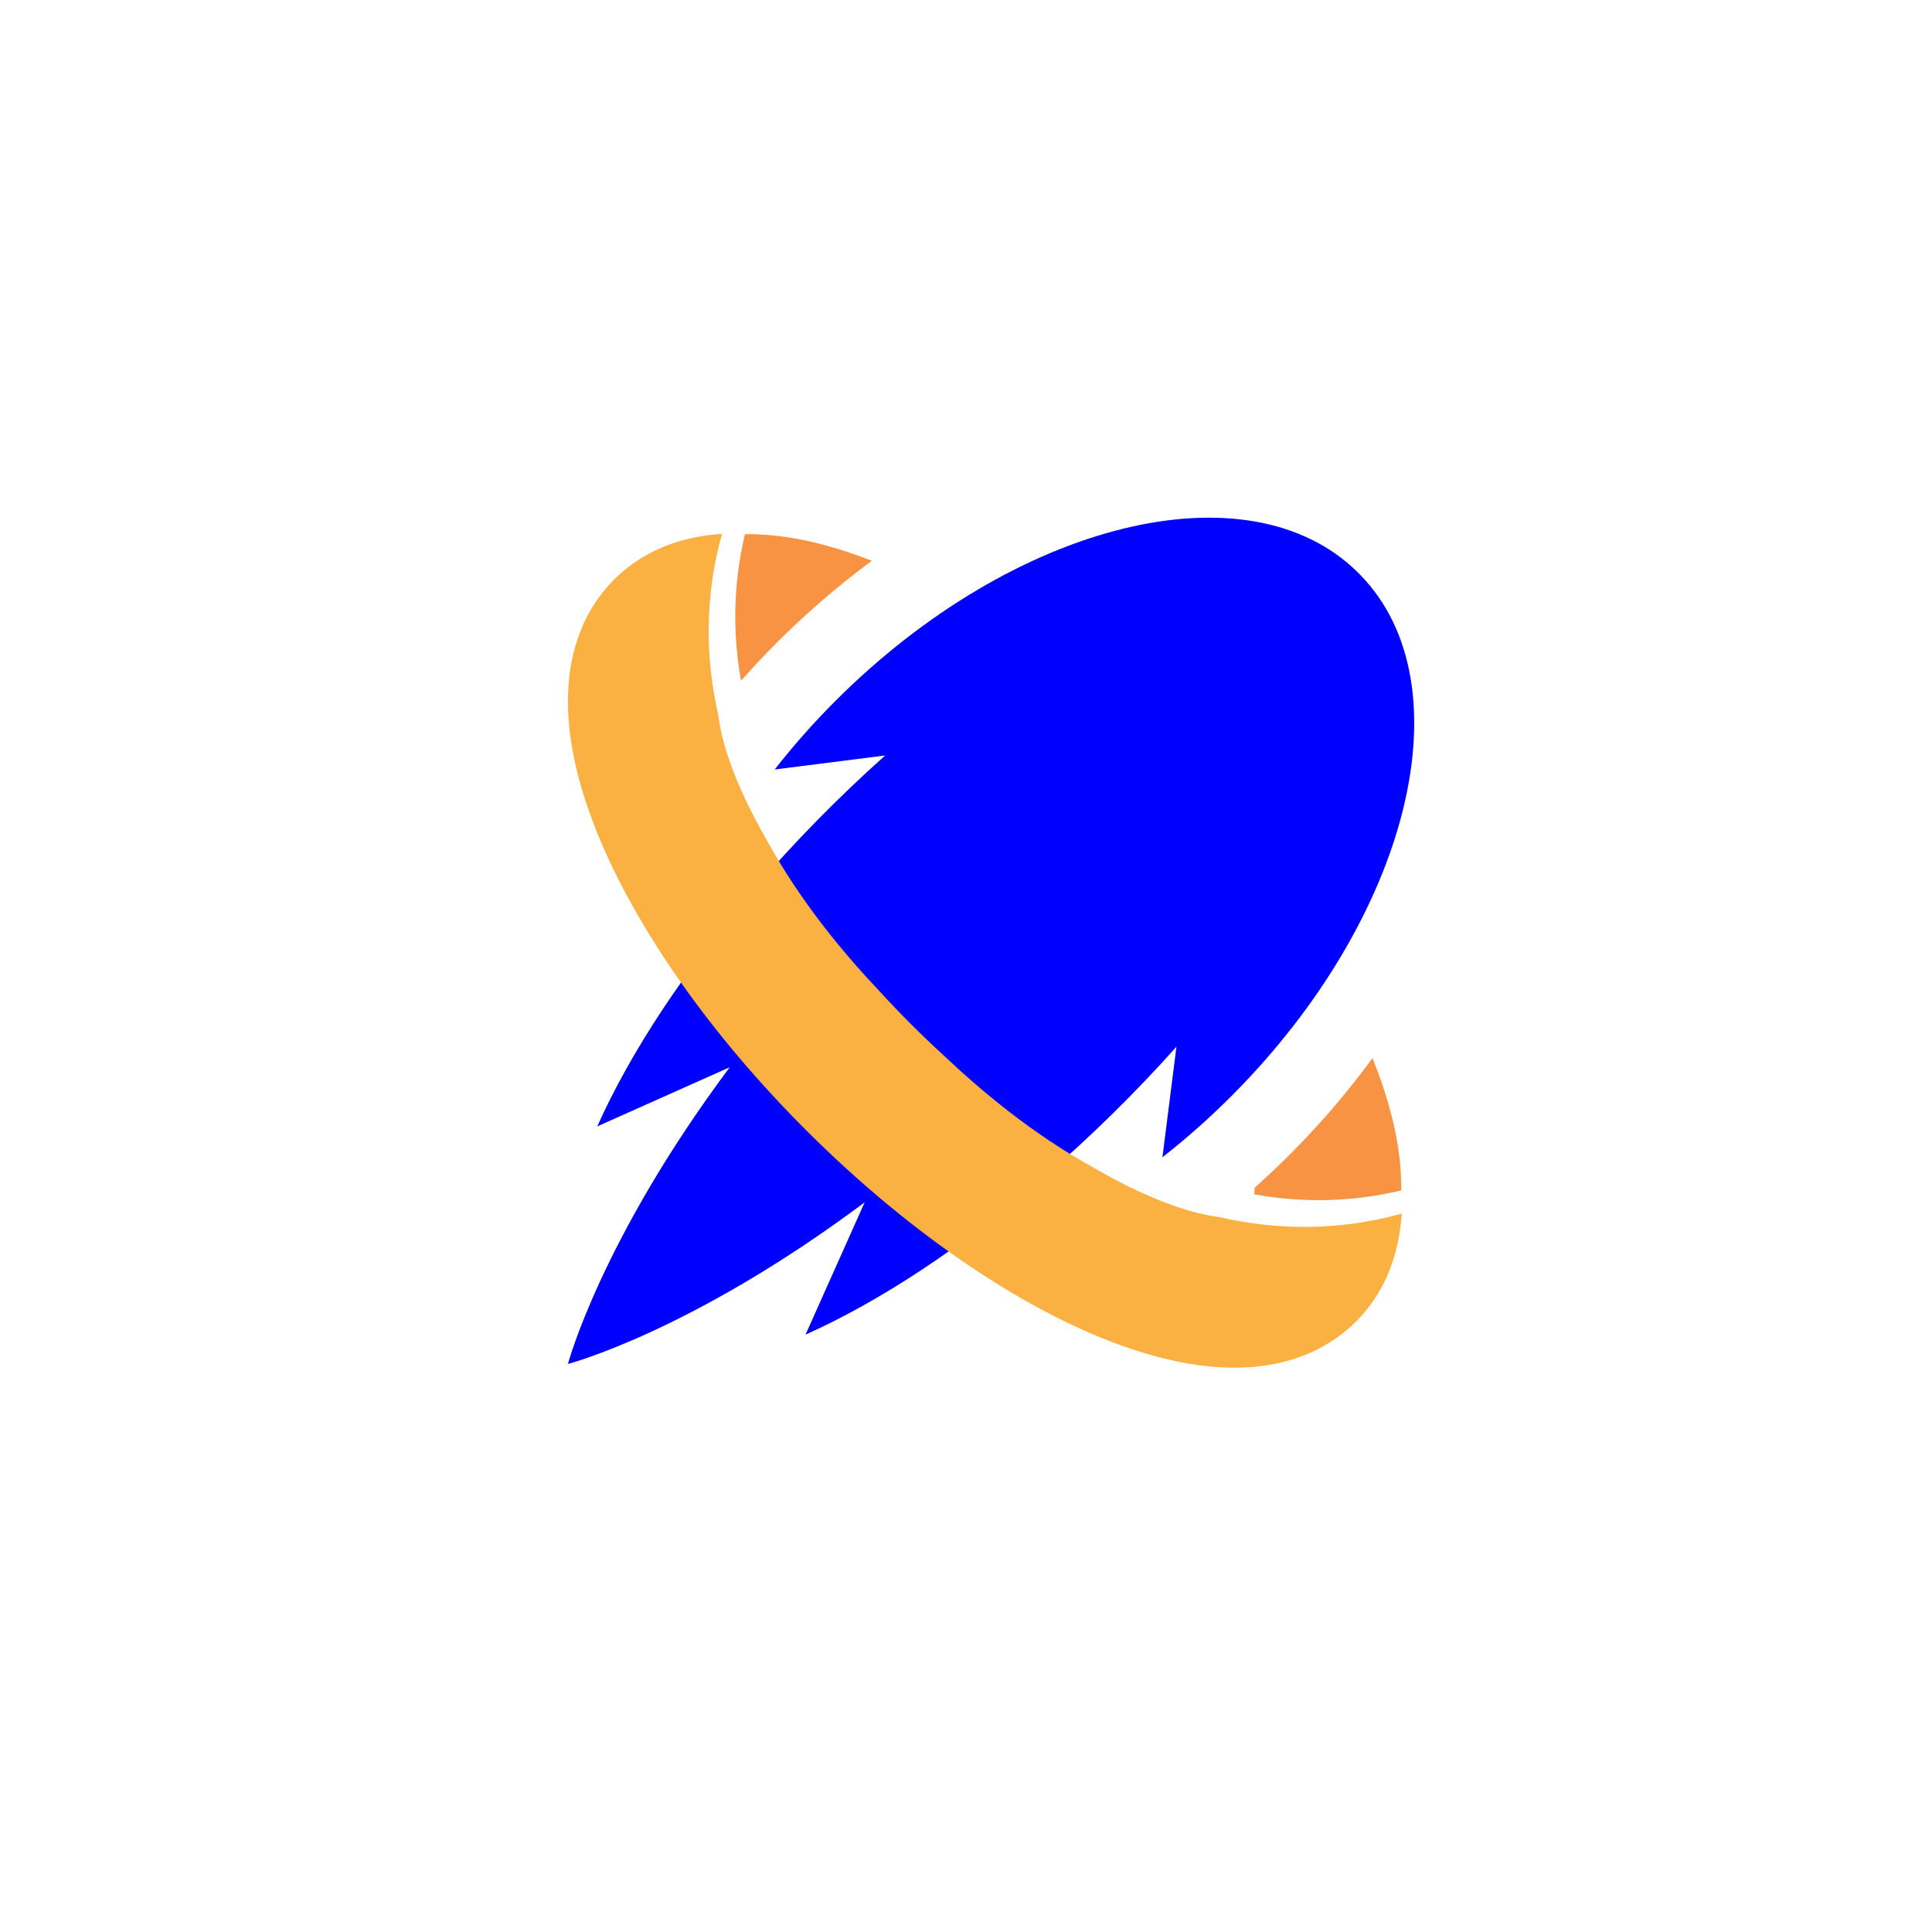
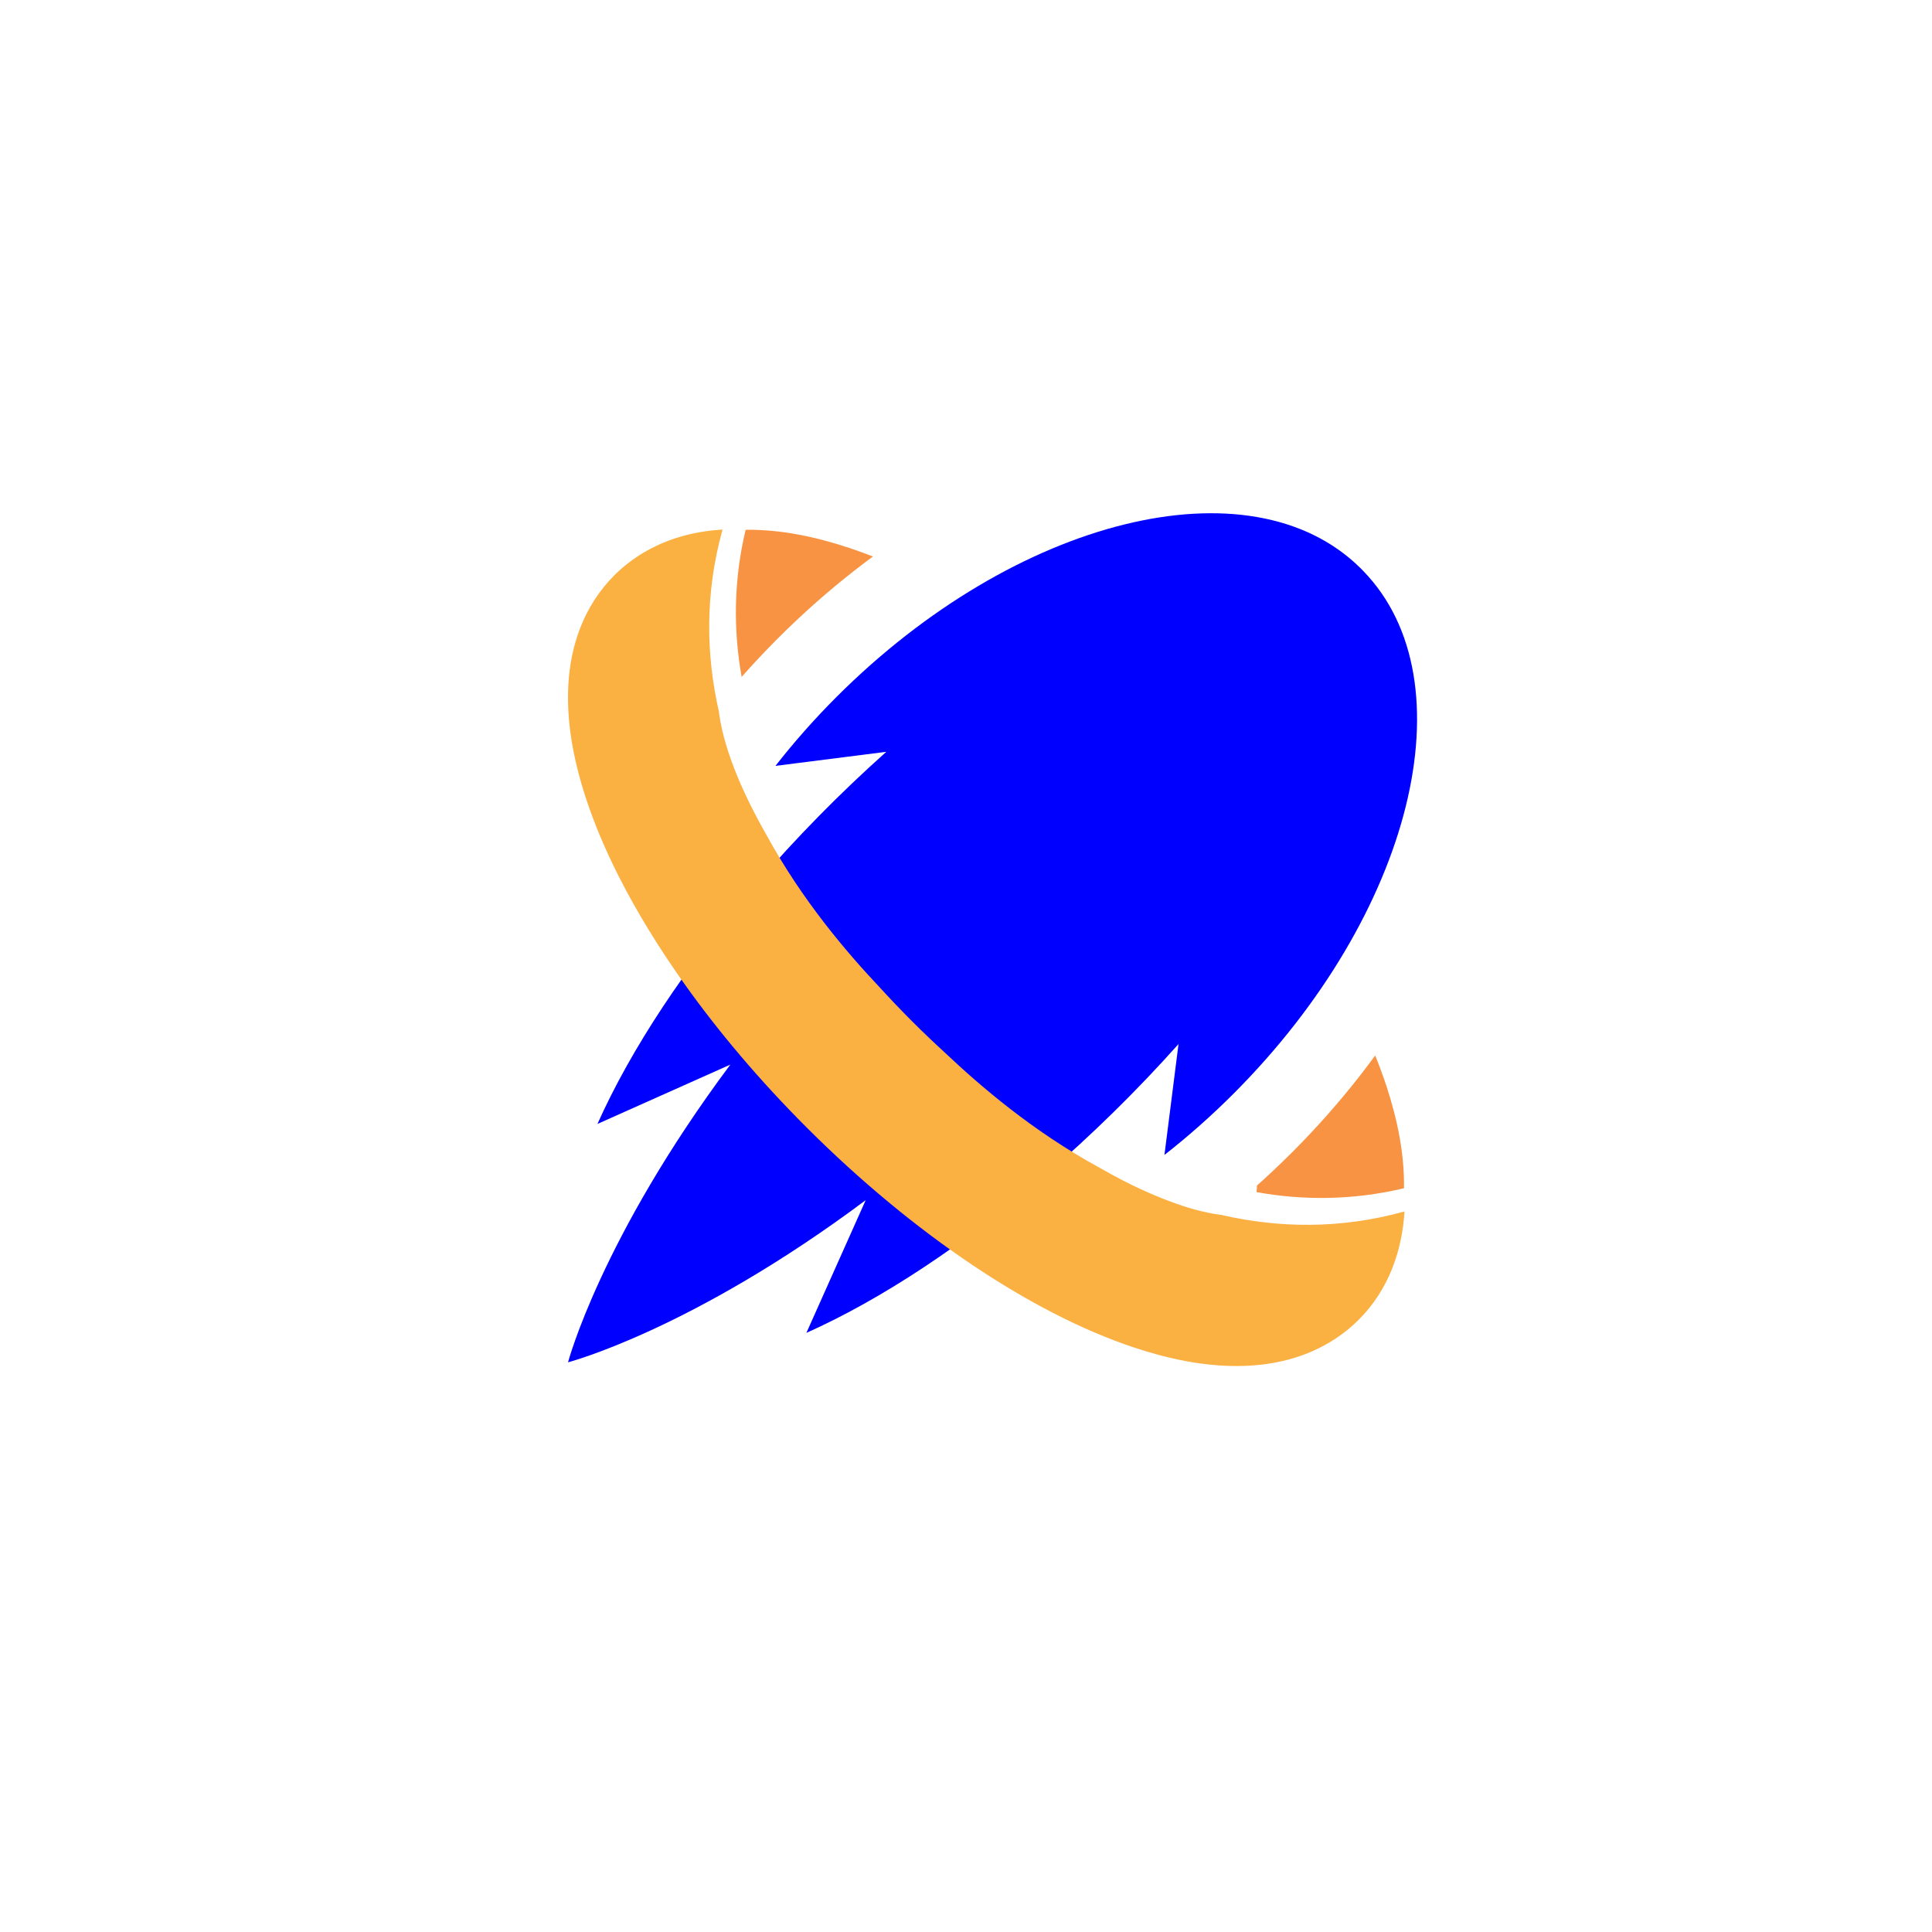
<svg xmlns="http://www.w3.org/2000/svg" viewBox="0 0 23 23">
  <rect x="0" y="0" width="23" height="23" fill="#fff" />
-   <g transform="translate(3.57,3.62) scale(0.6879)">
-     <g transform="translate(1.97,2.32) scale(0.8143)">
-       <path d="M16.619 6.424C14.285 4.091 11.769 2.385 9.482 1.618C7.195 0.851 5.142 1.025 3.727 2.44C2.311 3.856 2.138 5.908 2.905 8.195C3.672 10.483 5.377 12.999 7.711 15.332C10.044 17.666 12.551 19.381 14.833 20.153C17.116 20.924 19.168 20.751 20.603 19.317C22.038 17.882 22.211 15.829 21.439 13.547C20.668 11.265 18.952 8.758 16.619 6.424Z" fill="white" stroke="white" />
-       <path d="M18.574 9.982C19.109 10.733 19.566 11.481 19.937 12.214C20.215 12.764 20.444 13.305 20.619 13.838C20.855 14.564 20.996 15.274 20.986 15.989C19.89 16.249 18.841 16.247 17.863 16.071C17.874 15.982 17.877 15.857 17.862 15.7C17.834 15.393 17.734 14.972 17.549 14.487C17.272 13.758 16.807 12.888 16.177 11.978C15.549 11.068 14.757 10.116 13.835 9.194C12.98 8.338 12.098 7.595 11.248 6.99C10.611 6.536 9.991 6.16 9.419 5.871C8.991 5.655 8.589 5.487 8.234 5.37C7.7 5.193 7.267 5.14 7.024 5.158C6.999 5.16 6.978 5.162 6.957 5.165C6.782 4.187 6.779 3.138 7.04 2.042C7.054 2.042 7.069 2.04 7.082 2.04C7.798 2.039 8.509 2.184 9.235 2.425C10.322 2.789 11.451 3.375 12.601 4.146C13.749 4.918 14.913 5.876 16.034 6.996C17.008 7.97 17.861 8.98 18.574 9.982Z" fill="#F79342" />
-       <path d="M5.43 7.87L4.804 8.671L5.812 8.544L6.554 8.45C6.462 8.553 6.372 8.658 6.282 8.762C4.758 10.537 3.523 12.394 2.755 14.114L1.862 16.113L1.415 17.113L2.415 16.666L3.401 16.226C3.178 16.644 2.988 17.029 2.829 17.374C2.553 17.969 2.366 18.448 2.246 18.787C2.186 18.956 2.142 19.09 2.113 19.186L2.113 19.186C2.098 19.234 2.087 19.272 2.079 19.3L2.079 19.3L2.078 19.302L2.07 19.333L2.07 19.333L2.069 19.336L2.066 19.346L2.066 19.346L2.066 19.348L2.064 19.354H2.064L2.064 19.355L1.698 20.739L1.515 21.432L2.208 21.252L3.594 20.891L3.595 20.891L3.597 20.89L3.598 20.89L3.602 20.889L3.603 20.889L3.607 20.888L3.608 20.887L3.614 20.886L3.616 20.885L3.647 20.877L3.649 20.876C3.677 20.868 3.716 20.857 3.764 20.843C3.859 20.813 3.993 20.77 4.162 20.711C4.501 20.592 4.979 20.406 5.574 20.132C5.92 19.972 6.306 19.782 6.726 19.558L6.287 20.539L5.841 21.538L6.84 21.092L8.839 20.199C10.56 19.431 12.417 18.195 14.191 16.672C14.296 16.582 14.4 16.491 14.504 16.4L14.41 17.142L14.282 18.15L15.083 17.524L16.685 16.272C17.225 15.85 17.752 15.385 18.259 14.878C20.294 12.843 21.682 10.461 22.242 8.203C22.795 5.974 22.578 3.64 21.029 2.043C21.01 2.023 20.991 2.003 20.971 1.983L20.971 1.983C20.956 1.969 20.942 1.955 20.927 1.941C19.332 0.38 16.994 0.158 14.762 0.709C12.5 1.267 10.114 2.657 8.076 4.695C7.569 5.202 7.104 5.729 6.682 6.268L5.43 7.87Z" fill="white" stroke="white" />
-       <path fillRule="evenodd" clipRule="evenodd" d="M7.672 7.042C8.062 6.543 8.493 6.054 8.964 5.583C12.77 1.777 17.725 0.556 20.054 2.843C20.063 2.853 20.073 2.862 20.083 2.872C20.096 2.885 20.109 2.898 20.121 2.911C22.394 5.245 21.171 10.19 17.371 13.99C16.9 14.461 16.411 14.893 15.912 15.283L16.21 12.934C15.334 13.916 14.375 14.859 13.373 15.72C11.665 17.186 9.909 18.346 8.327 19.053L9.583 16.242C5.897 18.995 3.278 19.676 3.278 19.676C3.278 19.676 3.973 17.047 6.716 13.37L3.901 14.627C4.608 13.045 5.768 11.289 7.235 9.581C8.095 8.579 9.038 7.62 10.02 6.744L7.672 7.042Z" fill="#0000FF" />
-       <path d="M6.475 5.903C6.512 6.208 6.611 6.606 6.785 7.061C6.952 7.501 7.189 7.993 7.486 8.513C8.247 9.907 9.202 11.013 9.859 11.711C10.088 11.961 10.325 12.212 10.573 12.459C10.807 12.693 11.044 12.918 11.281 13.135C11.981 13.795 13.108 14.778 14.539 15.555C14.721 15.659 14.901 15.758 15.076 15.847C15.513 16.068 15.923 16.238 16.285 16.358C16.608 16.465 16.893 16.526 17.125 16.556C18.318 16.829 19.623 16.862 20.997 16.481C20.972 16.882 20.894 17.288 20.739 17.682C20.584 18.077 20.344 18.459 20.026 18.775C19.651 19.151 19.185 19.416 18.713 19.567C18.297 19.7 17.876 19.753 17.46 19.755C16.73 19.757 16.005 19.607 15.265 19.362C14.155 18.991 13.004 18.393 11.832 17.607C10.661 16.819 9.473 15.842 8.332 14.701C7.338 13.707 6.468 12.678 5.74 11.655C5.195 10.888 4.729 10.126 4.35 9.378C4.067 8.817 3.833 8.265 3.655 7.722C3.39 6.906 3.24 6.109 3.286 5.304C3.31 4.902 3.388 4.494 3.545 4.098C3.7 3.704 3.94 3.323 4.258 3.006C4.633 2.629 5.099 2.365 5.571 2.214C5.896 2.11 6.224 2.056 6.551 2.036C6.17 3.408 6.204 4.711 6.476 5.903L6.475 5.903Z" fill="#FBB042" />
-     </g>
+   <g transform="translate(4.92,5.16) scale(0.562)">
+     <path d="M16.619 6.424C14.285 4.091 11.769 2.385 9.482 1.618C7.195 0.851 5.142 1.025 3.727 2.44C2.311 3.856 2.138 5.908 2.905 8.195C3.672 10.483 5.377 12.999 7.711 15.332C10.044 17.666 12.551 19.381 14.833 20.153C17.116 20.924 19.168 20.751 20.603 19.317C22.038 17.882 22.211 15.829 21.439 13.547C20.668 11.265 18.952 8.758 16.619 6.424Z" fill="white" stroke="white" />
+     <path d="M18.574 9.982C19.109 10.733 19.566 11.481 19.937 12.214C20.215 12.764 20.444 13.305 20.619 13.838C20.855 14.564 20.996 15.274 20.986 15.989C19.89 16.249 18.841 16.247 17.863 16.071C17.874 15.982 17.877 15.857 17.862 15.7C17.834 15.393 17.734 14.972 17.549 14.487C17.272 13.758 16.807 12.888 16.177 11.978C15.549 11.068 14.757 10.116 13.835 9.194C12.98 8.338 12.098 7.595 11.248 6.99C10.611 6.536 9.991 6.16 9.419 5.871C8.991 5.655 8.589 5.487 8.234 5.37C7.7 5.193 7.267 5.14 7.024 5.158C6.999 5.16 6.978 5.162 6.957 5.165C6.782 4.187 6.779 3.138 7.04 2.042C7.054 2.042 7.069 2.04 7.082 2.04C7.798 2.039 8.509 2.184 9.235 2.425C10.322 2.789 11.451 3.375 12.601 4.146C13.749 4.918 14.913 5.876 16.034 6.996C17.008 7.97 17.861 8.98 18.574 9.982Z" fill="#F79342" />
+     <path d="M5.43 7.87L4.804 8.671L5.812 8.544L6.554 8.45C6.462 8.553 6.372 8.658 6.282 8.762C4.758 10.537 3.523 12.394 2.755 14.114L1.862 16.113L1.415 17.113L2.415 16.666L3.401 16.226C3.178 16.644 2.988 17.029 2.829 17.374C2.553 17.969 2.366 18.448 2.246 18.787C2.186 18.956 2.142 19.09 2.113 19.186L2.113 19.186C2.098 19.234 2.087 19.272 2.079 19.3L2.079 19.3L2.078 19.302L2.07 19.333L2.07 19.333L2.069 19.336L2.066 19.346L2.066 19.346L2.066 19.348L2.064 19.354H2.064L2.064 19.355L1.698 20.739L1.515 21.432L2.208 21.252L3.594 20.891L3.595 20.891L3.597 20.89L3.598 20.89L3.602 20.889L3.603 20.889L3.607 20.888L3.608 20.887L3.614 20.886L3.616 20.885L3.647 20.877L3.649 20.876C3.677 20.868 3.716 20.857 3.764 20.843C3.859 20.813 3.993 20.77 4.162 20.711C4.501 20.592 4.979 20.406 5.574 20.132C5.92 19.972 6.306 19.782 6.726 19.558L6.287 20.539L5.841 21.538L6.84 21.092L8.839 20.199C10.56 19.431 12.417 18.195 14.191 16.672C14.296 16.582 14.4 16.491 14.504 16.4L14.41 17.142L14.282 18.15L15.083 17.524L16.685 16.272C17.225 15.85 17.752 15.385 18.259 14.878C20.294 12.843 21.682 10.461 22.242 8.203C22.795 5.974 22.578 3.64 21.029 2.043C21.01 2.023 20.991 2.003 20.971 1.983L20.971 1.983C20.956 1.969 20.942 1.955 20.927 1.941C19.332 0.38 16.994 0.158 14.762 0.709C12.5 1.267 10.114 2.657 8.076 4.695C7.569 5.202 7.104 5.729 6.682 6.268L5.43 7.87Z" fill="white" stroke="white" />
+     <path fillRule="evenodd" clipRule="evenodd" d="M7.672 7.042C8.062 6.543 8.493 6.054 8.964 5.583C12.77 1.777 17.725 0.556 20.054 2.843C20.063 2.853 20.073 2.862 20.083 2.872C20.096 2.885 20.109 2.898 20.121 2.911C22.394 5.245 21.171 10.19 17.371 13.99C16.9 14.461 16.411 14.893 15.912 15.283L16.21 12.934C15.334 13.916 14.375 14.859 13.373 15.72C11.665 17.186 9.909 18.346 8.327 19.053L9.583 16.242C5.897 18.995 3.278 19.676 3.278 19.676C3.278 19.676 3.973 17.047 6.716 13.37L3.901 14.627C4.608 13.045 5.768 11.289 7.235 9.581C8.095 8.579 9.038 7.62 10.02 6.744L7.672 7.042Z" fill="#0000FF" />
+     <path d="M6.475 5.903C6.512 6.208 6.611 6.606 6.785 7.061C6.952 7.501 7.189 7.993 7.486 8.513C8.247 9.907 9.202 11.013 9.859 11.711C10.088 11.961 10.325 12.212 10.573 12.459C10.807 12.693 11.044 12.918 11.281 13.135C11.981 13.795 13.108 14.778 14.539 15.555C14.721 15.659 14.901 15.758 15.076 15.847C15.513 16.068 15.923 16.238 16.285 16.358C16.608 16.465 16.893 16.526 17.125 16.556C18.318 16.829 19.623 16.862 20.997 16.481C20.972 16.882 20.894 17.288 20.739 17.682C20.584 18.077 20.344 18.459 20.026 18.775C19.651 19.151 19.185 19.416 18.713 19.567C18.297 19.7 17.876 19.753 17.46 19.755C16.73 19.757 16.005 19.607 15.265 19.362C14.155 18.991 13.004 18.393 11.832 17.607C10.661 16.819 9.473 15.842 8.332 14.701C7.338 13.707 6.468 12.678 5.74 11.655C5.195 10.888 4.729 10.126 4.35 9.378C4.067 8.817 3.833 8.265 3.655 7.722C3.39 6.906 3.24 6.109 3.286 5.304C3.31 4.902 3.388 4.494 3.545 4.098C3.7 3.704 3.94 3.323 4.258 3.006C4.633 2.629 5.099 2.365 5.571 2.214C5.896 2.11 6.224 2.056 6.551 2.036C6.17 3.408 6.204 4.711 6.476 5.903L6.475 5.903Z" fill="#FBB042" />
  </g>
</svg>
